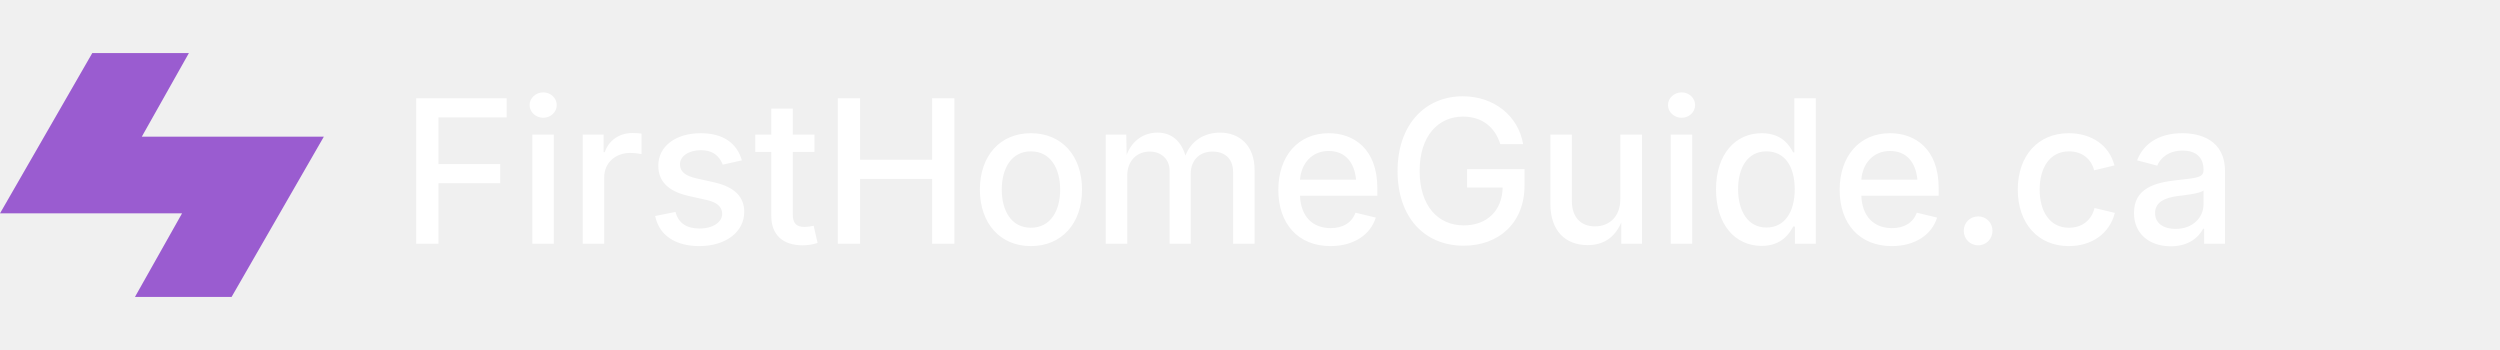
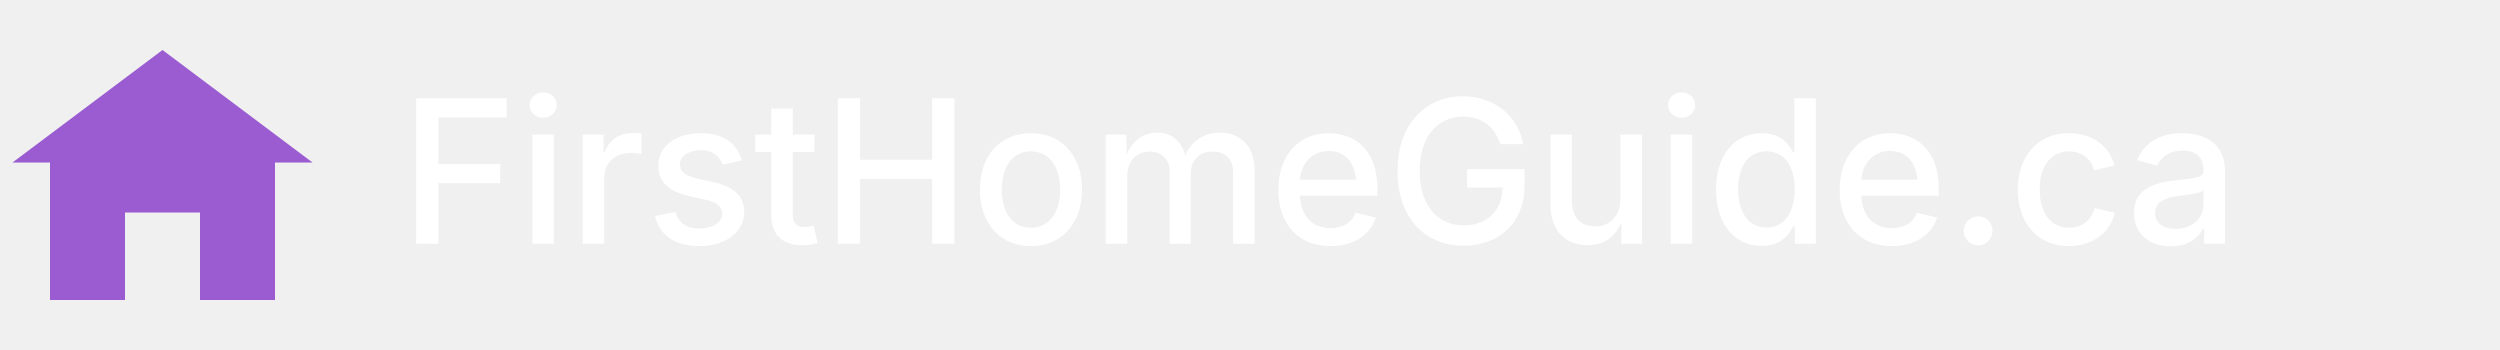
<svg xmlns="http://www.w3.org/2000/svg" width="200" height="28" viewBox="0 0 200 28" fill="none">
-   <path d="M15.112 4.246L11.346 10.931H25.909L18.527 23.754H10.797L14.563 17.069H0L7.382 4.246H15.112Z" fill="#9A5CD0" />
+   <path d="M13 4 L1 13 H4 V24 H10 V17 H16 V24 H22 V13 H25 Z" fill="#9A5CD0" />
  <text x="32" y="19.5" font-family="system-ui, -apple-system, 'Segoe UI', sans-serif" font-size="16" font-weight="500" fill="white">FirstHomeGuide.ca</text>
</svg>
